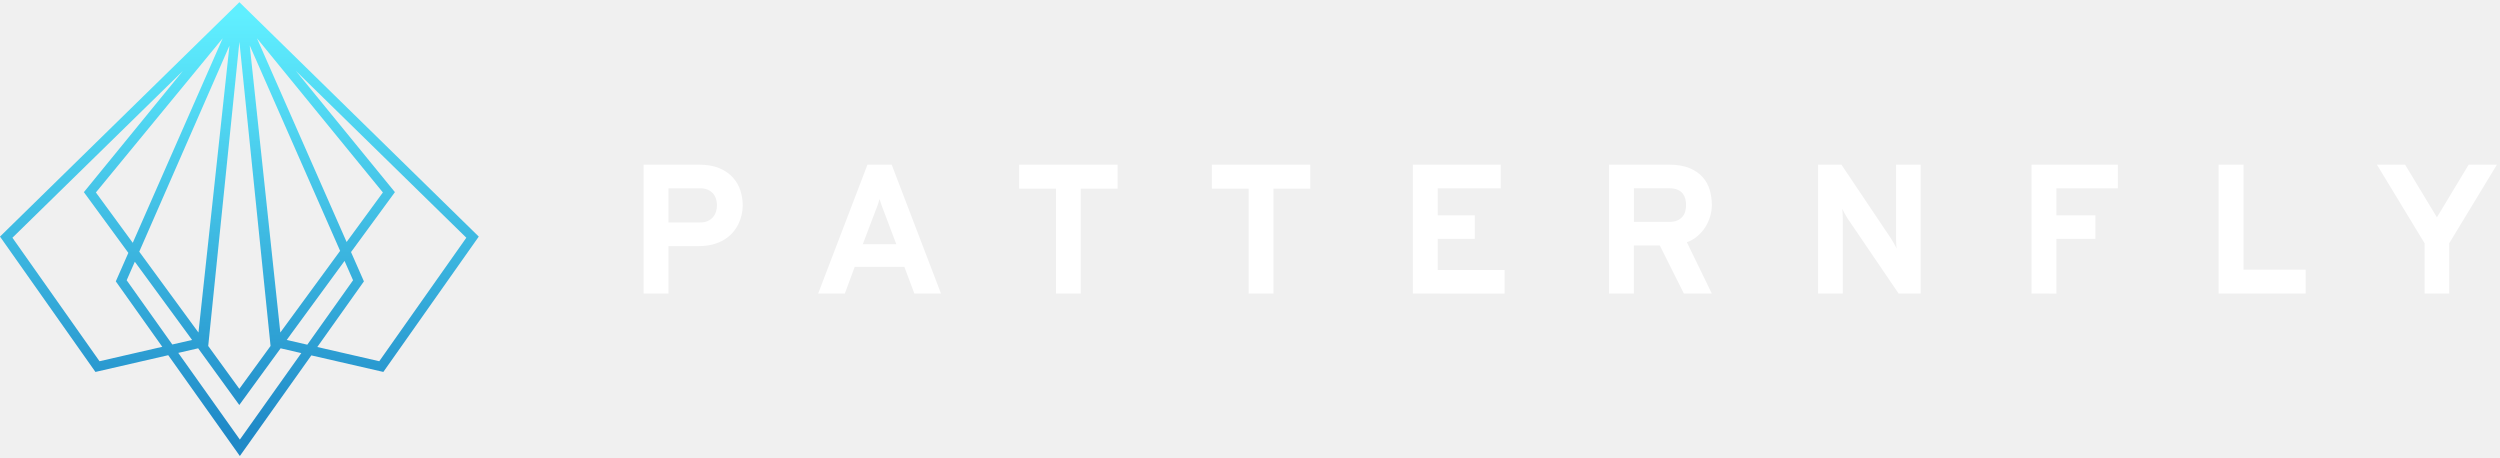
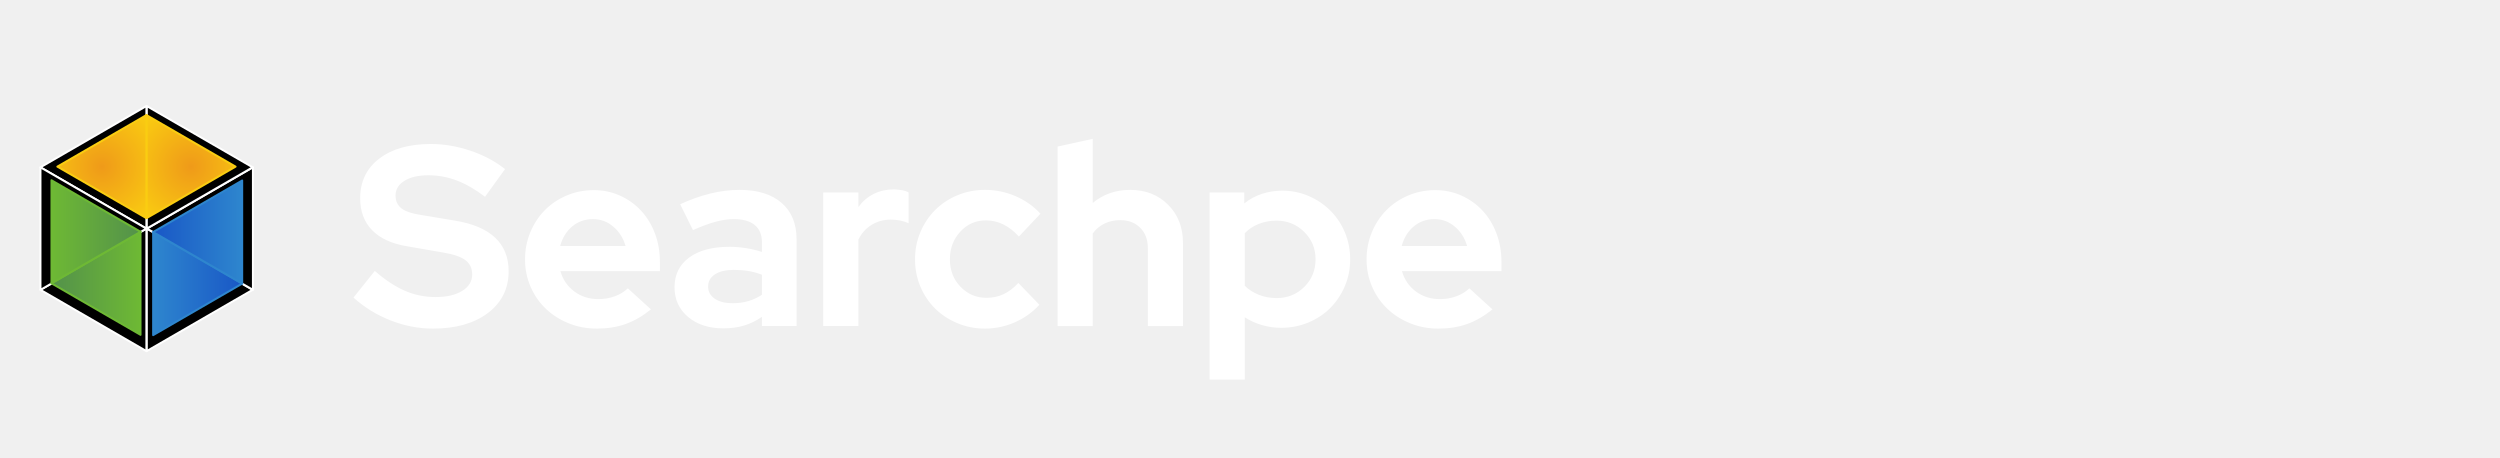
- <svg xmlns="http://www.w3.org/2000/svg" width="175px" height="32px" viewBox="0 0 175 32" version="1.1">
-   <defs>
-     <linearGradient x1="50%" y1="3.025%" x2="50%" y2="95.362%" id="linearGradient-1">
-       <stop stop-color="#60EFFF" offset="0%" />
-       <stop stop-color="#1F89C7" offset="100%" />
-     </linearGradient>
-   </defs>
-   <g id="Symbols" stroke="none" stroke-width="1" fill="none" fill-rule="evenodd">
-     <g id="Nav-bar-(desktop)" transform="translate(-150, -16)" fill-rule="nonzero">
-       <g id="PatternFly-Logo">
-         <g transform="translate(150, 16)">
-           <g id="Group" transform="translate(44.74886, 11.2)" fill="#FFFFFF">
-             <path d="M0.302,9.349 L0.302,0.326 L4.169,0.326 C4.739,0.326 5.217,0.41 5.607,0.574 C5.997,0.741 6.314,0.958 6.557,1.23 C6.799,1.501 6.974,1.805 7.082,2.146 C7.188,2.486 7.242,2.829 7.242,3.177 C7.242,3.394 7.217,3.616 7.165,3.841 C7.115,4.064 7.038,4.284 6.934,4.496 C6.828,4.708 6.695,4.905 6.531,5.091 C6.367,5.275 6.171,5.438 5.943,5.578 C5.714,5.718 5.454,5.828 5.158,5.908 C4.862,5.988 4.532,6.027 4.168,6.027 L2.042,6.027 L2.042,9.347 L0.302,9.349 L0.302,9.349 Z M4.243,4.372 C4.465,4.372 4.653,4.337 4.803,4.266 C4.954,4.194 5.076,4.102 5.171,3.988 C5.266,3.874 5.333,3.746 5.375,3.605 C5.417,3.462 5.439,3.32 5.439,3.176 C5.439,3.046 5.421,2.911 5.384,2.769 C5.349,2.63 5.286,2.502 5.196,2.383 C5.106,2.266 4.982,2.17 4.829,2.095 C4.673,2.019 4.479,1.981 4.244,1.981 L2.044,1.981 L2.044,4.371 L4.243,4.372 L4.243,4.372 Z" id="Shape" />
-             <path d="M19.256,9.349 L18.557,7.482 L15.08,7.482 L14.39,9.349 L12.522,9.349 L15.974,0.326 L17.669,0.326 L21.121,9.349 L19.256,9.349 Z M17.105,3.548 C17.059,3.44 17.009,3.309 16.957,3.158 C16.906,3.006 16.86,2.866 16.822,2.735 C16.788,2.867 16.744,3.006 16.69,3.158 C16.636,3.309 16.586,3.44 16.539,3.548 L15.646,5.895 L17.992,5.895 L17.105,3.548 Z" id="Shape" />
-             <polygon id="Path" points="30.904 2.006 30.904 9.349 29.17 9.349 29.17 2.006 26.592 2.006 26.592 0.326 33.481 0.326 33.481 2.006" />
-             <polygon id="Path" points="44.393 2.006 44.393 9.349 42.658 9.349 42.658 2.006 40.081 2.006 40.081 0.326 46.97 0.326 46.97 2.006" />
-             <polygon id="Path" points="54.151 9.349 54.151 0.326 60.302 0.326 60.302 1.982 55.891 1.982 55.891 3.875 58.486 3.875 58.486 5.523 55.891 5.523 55.891 7.702 60.572 7.702 60.572 9.351" />
-             <path d="M67.885,9.349 L67.885,0.326 L72.07,0.326 C72.64,0.326 73.117,0.403 73.5,0.562 C73.883,0.719 74.193,0.928 74.427,1.188 C74.659,1.449 74.83,1.749 74.93,2.088 C75.028,2.428 75.081,2.783 75.081,3.152 C75.081,3.407 75.042,3.666 74.968,3.928 C74.893,4.19 74.785,4.439 74.639,4.674 C74.49,4.91 74.31,5.122 74.091,5.313 C73.874,5.504 73.619,5.654 73.331,5.756 L75.079,9.349 L73.122,9.349 L71.438,5.984 L69.623,5.984 L69.623,9.349 L67.885,9.349 L67.885,9.349 Z M72.096,4.334 C72.317,4.334 72.507,4.302 72.655,4.236 C72.805,4.17 72.928,4.084 73.018,3.975 C73.111,3.866 73.179,3.74 73.218,3.596 C73.259,3.454 73.275,3.306 73.275,3.15 C73.275,3.008 73.259,2.865 73.224,2.724 C73.187,2.583 73.126,2.458 73.041,2.346 C72.954,2.236 72.83,2.146 72.679,2.079 C72.529,2.012 72.332,1.979 72.097,1.979 L69.626,1.979 L69.626,4.333 L72.097,4.333 L72.097,4.334 L72.096,4.334 Z" id="Shape" />
-             <path d="M88.155,9.349 L84.579,4.089 C84.52,4.002 84.458,3.892 84.388,3.765 C84.317,3.638 84.26,3.519 84.206,3.41 C84.222,3.506 84.228,3.618 84.234,3.75 C84.241,3.879 84.247,3.994 84.247,4.089 L84.247,9.349 L82.518,9.349 L82.518,0.326 L84.15,0.326 L87.639,5.522 C87.693,5.606 87.757,5.714 87.825,5.838 C87.898,5.963 87.961,6.086 88.012,6.202 C88,6.082 87.994,5.957 87.986,5.835 C87.978,5.711 87.975,5.606 87.975,5.52 L87.975,0.325 L89.696,0.325 L89.696,9.347 L88.155,9.349 L88.155,9.349 Z" id="Path" />
-             <polygon id="Path" points="97.459 9.349 97.459 0.326 103.502 0.326 103.502 1.982 99.2 1.982 99.2 3.875 101.927 3.875 101.927 5.523 99.2 5.523 99.2 9.35" />
-             <polygon id="Path" points="110.555 9.349 110.555 0.326 112.298 0.326 112.298 7.675 116.647 7.675 116.647 9.349" />
-             <polygon id="Path" points="124.974 9.349 124.974 5.832 121.635 0.326 123.608 0.326 125.835 4.014 128.058 0.326 130.034 0.326 126.695 5.832 126.695 9.349" />
-           </g>
-           <path d="M33.514,16.561 L16.758,0.154 L0,16.561 L6.68,26.036 L11.777,24.864 L16.79,31.921 L21.794,24.877 L26.834,26.035 L33.514,16.561 Z M16.062,3.196 L13.892,23.277 L9.748,17.618 L16.062,3.196 Z M9.293,16.997 L6.712,13.472 L15.588,2.68 L9.293,16.997 Z M13.204,23.464 L13.204,23.464 L13.445,23.797 L12.061,24.114 L8.867,19.618 L9.437,18.321 L13.204,23.464 Z M16.758,2.93 L18.939,24.218 L16.753,27.218 L14.575,24.218 L16.758,2.93 Z M20.31,23.465 L24.118,18.265 L24.714,19.618 L21.511,24.128 L20.071,23.797 L20.312,23.466 L20.31,23.465 Z M19.622,23.277 L17.48,3.179 L23.808,17.561 L19.622,23.277 Z M17.985,2.677 L26.802,13.472 L24.263,16.94 L17.985,2.677 Z M6.966,25.286 L0.87,16.641 L12.799,4.967 L5.871,13.45 L8.984,17.701 L8.106,19.696 L11.36,24.277 L6.966,25.286 Z M16.79,30.771 L12.479,24.703 L13.871,24.382 L16.751,28.35 L19.642,24.382 L21.091,24.717 L16.79,30.771 Z M22.211,24.29 L25.474,19.696 L24.572,17.645 L27.644,13.45 L20.716,4.967 L32.643,16.641 L26.548,25.286 L22.211,24.29 Z" id="Shape" fill="url(#linearGradient-1)" />
-         </g>
-       </g>
-     </g>
+ <svg xmlns="http://www.w3.org/2000/svg" version="1.1" width="175px" height="32px" viewBox="0.0 0.0 1248.0 176.0" fill="none" stroke="none" stroke-linecap="square" stroke-miterlimit="10">
+   <clipPath id="p.0">
+     <path d="m0 0l1248.0 0l0 176.0l-1248.0 0l0 -176.0z" clip-rule="nonzero" />
+   </clipPath>
+   <g clip-path="url(#p.0)">
+     <path fill="#000000" fill-opacity="0.0" d="m0 0l1248.0 0l0 176.0l-1248.0 0z" fill-rule="evenodd" />
+     <path fill="#000000" fill-opacity="0.0" d="m167.077 -0.772l703.055 0l0 177.543l-703.055 0z" fill-rule="evenodd" />
+     <path fill="#ffffff" d="m176.468 122.449l10.625 -13.312q7.797 6.781 15.031 9.922q7.234 3.125 15.297 3.125q8.312 0 13.297 -3.062q5.0 -3.078 5.0 -8.203q0 -4.609 -3.391 -7.156q-3.391 -2.562 -11.328 -3.844l-17.781 -3.078q-11.531 -1.922 -17.484 -8.062q-5.938 -6.141 -5.938 -15.875q0 -12.531 9.531 -19.828q9.531 -7.297 25.797 -7.297q9.719 0 19.641 3.328q9.922 3.328 17.344 9.203l-9.984 13.828q-7.172 -5.5 -14.078 -8.125q-6.906 -2.625 -14.203 -2.625q-7.422 0 -11.906 2.75q-4.484 2.75 -4.484 7.359q0 4.094 2.938 6.406q2.953 2.297 9.859 3.328l16.906 2.812q13.312 2.172 20.031 8.516q6.719 6.328 6.719 16.703q0 13.047 -10.312 20.859q-10.297 7.812 -27.453 7.812q-10.75 0 -21.188 -4.094q-10.422 -4.094 -18.484 -11.391zm148.473 5.891q-6.141 4.984 -12.609 7.297q-6.469 2.297 -14.391 2.297q-7.562 0 -14.156 -2.688q-6.594 -2.688 -11.391 -7.297q-4.797 -4.609 -7.547 -10.938q-2.75 -6.344 -2.75 -13.641q0 -7.172 2.625 -13.5q2.625 -6.344 7.219 -11.016q4.609 -4.672 10.938 -7.359q6.344 -2.688 13.516 -2.688q7.047 0 13.125 2.75q6.078 2.75 10.484 7.5q4.422 4.734 6.922 11.328q2.5 6.578 2.5 14.266l0 4.609l-49.672 0q1.797 6.266 6.906 10.109q5.125 3.844 12.047 3.844q4.344 0 8.188 -1.406q3.844 -1.406 6.531 -3.969l11.516 10.5zm-28.922 -45.062q-6.016 0 -10.375 3.656q-4.344 3.641 -6.016 9.781l32.641 0q-1.656 -5.891 -6.078 -9.656q-4.422 -3.781 -10.172 -3.781zm65.018 54.531q-10.75 0 -17.531 -5.688q-6.781 -5.703 -6.781 -14.797q0 -9.469 7.281 -14.844q7.297 -5.375 20.109 -5.375q4.094 0 8.188 0.641q4.094 0.641 8.062 1.922l0 -4.75q0 -5.75 -3.594 -8.688q-3.578 -2.953 -10.484 -2.953q-4.219 0 -9.156 1.344q-4.922 1.344 -11.203 4.156l-6.391 -12.922q7.812 -3.594 15.172 -5.375q7.359 -1.797 14.516 -1.797q13.438 0 20.922 6.469q7.5 6.453 7.5 18.234l0 43.266l-17.281 0l0 -4.609q-4.219 2.953 -8.891 4.359q-4.672 1.406 -10.438 1.406zm-7.547 -20.875q0 3.844 3.328 6.094q3.328 2.234 8.828 2.234q4.344 0 7.984 -1.078q3.656 -1.094 6.734 -3.141l0 -9.984q-3.203 -1.281 -6.719 -1.859q-3.516 -0.578 -7.359 -0.578q-6.016 0 -9.406 2.25q-3.391 2.234 -3.391 6.062zm57.462 19.719l0 -66.688l17.547 0l0 7.297q3.188 -4.359 7.734 -6.594q4.547 -2.234 10.047 -2.234q2.562 0.125 4.281 0.453q1.734 0.312 3.016 1.078l0 15.359q-1.922 -0.891 -4.219 -1.344q-2.297 -0.453 -4.734 -0.453q-5.125 0 -9.422 2.562q-4.281 2.562 -6.703 7.422l0 43.141l-17.547 0zm81.537 -14.078q4.484 0 8.391 -1.781q3.906 -1.797 7.484 -5.641l10.5 10.875q-5.125 5.641 -12.297 8.781q-7.156 3.125 -14.844 3.125q-7.297 0 -13.766 -2.688q-6.453 -2.688 -11.125 -7.297q-4.672 -4.609 -7.359 -10.938q-2.688 -6.344 -2.688 -13.641q0 -7.297 2.688 -13.625q2.688 -6.344 7.359 -11.016q4.672 -4.672 11.125 -7.359q6.469 -2.688 13.766 -2.688q7.938 0 15.234 3.141q7.297 3.125 12.422 8.766l-10.75 11.391q-3.594 -3.969 -7.688 -6.016q-4.094 -2.047 -8.828 -2.047q-7.562 0 -12.75 5.641q-5.172 5.625 -5.172 13.812q0 8.188 5.312 13.703q5.312 5.5 12.984 5.5zm35.455 14.078l0 -89.594l17.547 -3.844l0 32.0q3.828 -3.203 8.5 -4.859q4.672 -1.672 10.188 -1.672q11.516 0 18.938 7.422q7.422 7.422 7.422 19.078l0 41.469l-17.531 0l0 -38.906q0 -6.281 -3.781 -10.109q-3.766 -3.844 -10.047 -3.844q-4.344 0 -7.875 1.734q-3.516 1.719 -5.812 4.922l0 46.203l-17.547 0zm75.904 26.75l0 -93.438l17.281 0l0 5.5q3.969 -3.203 8.828 -4.797q4.875 -1.594 10.125 -1.594q7.031 0 13.234 2.688q6.219 2.688 10.828 7.297q4.609 4.609 7.234 10.875q2.625 6.266 2.625 13.438q0 7.172 -2.688 13.453q-2.688 6.266 -7.297 10.875q-4.609 4.594 -10.953 7.219q-6.328 2.625 -13.5 2.625q-4.859 0 -9.531 -1.344q-4.672 -1.344 -8.641 -3.906l0 31.109l-17.547 0zm33.406 -79.359q-4.734 0 -8.828 1.609q-4.094 1.594 -7.031 4.656l0 26.25q2.812 2.812 6.969 4.484q4.156 1.656 8.891 1.656q8.203 0 13.828 -5.562q5.641 -5.578 5.641 -13.766q0 -8.188 -5.703 -13.75q-5.688 -5.578 -13.766 -5.578zm107.783 44.297q-6.141 4.984 -12.609 7.297q-6.469 2.297 -14.391 2.297q-7.562 0 -14.156 -2.688q-6.594 -2.688 -11.391 -7.297q-4.797 -4.609 -7.547 -10.938q-2.75 -6.344 -2.75 -13.641q0 -7.172 2.625 -13.5q2.625 -6.344 7.219 -11.016q4.609 -4.672 10.938 -7.359q6.344 -2.688 13.516 -2.688q7.047 0 13.125 2.75q6.078 2.75 10.484 7.5q4.422 4.734 6.922 11.328q2.5 6.578 2.5 14.266l0 4.609l-49.672 0q1.797 6.266 6.906 10.109q5.125 3.844 12.047 3.844q4.344 0 8.188 -1.406q3.844 -1.406 6.531 -3.969l11.516 10.5zm-28.922 -45.062q-6.016 0 -10.375 3.656q-4.344 3.641 -6.016 9.781l32.641 0q-1.656 -5.891 -6.078 -9.656q-4.422 -3.781 -10.172 -3.781z" fill-rule="nonzero" />
+     <path fill="#000000" d="m73.232 88.002l52.878 30.582l-52.878 30.582z" fill-rule="evenodd" />
+     <path stroke="#ffffff" stroke-width="1.0" stroke-linejoin="round" stroke-linecap="butt" d="m73.232 88.002l52.878 30.582l-52.878 30.582z" fill-rule="evenodd" />
+     <path fill="#000000" d="m126.261 118.585l-52.878 -30.582l52.878 -30.582z" fill-rule="evenodd" />
+     <path stroke="#ffffff" stroke-width="1.0" stroke-linejoin="round" stroke-linecap="butt" d="m126.261 118.585l-52.878 -30.582l52.878 -30.582z" fill-rule="evenodd" />
+     <path fill="#000000" d="m73.078 149.166l-52.878 -30.582l52.878 -30.582z" fill-rule="evenodd" />
+     <path stroke="#ffffff" stroke-width="1.0" stroke-linejoin="round" stroke-linecap="butt" d="m73.078 149.166l-52.878 -30.582l52.878 -30.582z" fill-rule="evenodd" />
+     <path fill="#000000" d="m73.232 26.833l52.878 30.582l-52.878 30.582z" fill-rule="evenodd" />
+     <path stroke="#ffffff" stroke-width="1.0" stroke-linejoin="round" stroke-linecap="butt" d="m73.232 26.833l52.878 30.582l-52.878 30.582z" fill-rule="evenodd" />
+     <path fill="#000000" d="m73.078 87.996l-52.878 -30.582l52.878 -30.582z" fill-rule="evenodd" />
+     <path stroke="#ffffff" stroke-width="1.0" stroke-linejoin="round" stroke-linecap="butt" d="m73.078 87.996l-52.878 -30.582l52.878 -30.582z" fill-rule="evenodd" />
+     <path fill="#000000" d="m20.201 57.43l52.878 30.582l-52.878 30.582z" fill-rule="evenodd" />
+     <path stroke="#ffffff" stroke-width="1.0" stroke-linejoin="round" stroke-linecap="butt" d="m20.201 57.43l52.878 30.582l-52.878 30.582z" fill-rule="evenodd" />
+     <defs>
+       <linearGradient id="p.1" gradientUnits="userSpaceOnUse" gradientTransform="matrix(0.0 6.66878 -6.66878 0.0 0.0 0.0)" spreadMethod="pad" x1="13.456" y1="-18.132" x2="13.456" y2="-11.463">
+         <stop offset="0.0" stop-color="#1957c6" />
+         <stop offset="1.0" stop-color="#2e86ce" />
+       </linearGradient>
+     </defs>
+     <path fill="url(#p.1)" d="m76.445 89.737l44.472 25.732l-44.472 25.732z" fill-rule="evenodd" />
+     <path stroke="#2e86ce" stroke-width="1.0" stroke-linejoin="round" stroke-linecap="butt" d="m76.445 89.737l44.472 25.732l-44.472 25.732z" fill-rule="evenodd" />
+     <defs>
+       <linearGradient id="p.2" gradientUnits="userSpaceOnUse" gradientTransform="matrix(0.0 -6.66878 6.66878 0.0 0.0 0.0)" spreadMethod="pad" x1="-17.314" y1="11.46" x2="-17.314" y2="18.129">
+         <stop offset="0.0" stop-color="#1957c6" />
+         <stop offset="1.0" stop-color="#2e86ce" />
+       </linearGradient>
+     </defs>
+     <path fill="url(#p.2)" d="m120.899 115.464l-44.472 -25.732l44.472 -25.732z" fill-rule="evenodd" />
+     <path stroke="#2e86ce" stroke-width="1.0" stroke-linejoin="round" stroke-linecap="butt" d="m120.899 115.464l-44.472 -25.732l44.472 -25.732z" fill-rule="evenodd" />
+     <defs>
+       <linearGradient id="p.3" gradientUnits="userSpaceOnUse" gradientTransform="matrix(0.0 -6.66878 6.66878 0.0 0.0 0.0)" spreadMethod="pad" x1="-21.151" y1="3.85" x2="-21.151" y2="10.519">
+         <stop offset="0.0" stop-color="#53914b" />
+         <stop offset="1.0" stop-color="#6eb934" />
+       </linearGradient>
+     </defs>
+     <path fill="url(#p.3)" d="m70.15 141.052l-44.472 -25.732l44.472 -25.732z" fill-rule="evenodd" />
+     <path stroke="#6eb934" stroke-width="1.0" stroke-linejoin="round" stroke-linecap="butt" d="m70.15 141.052l-44.472 -25.732l44.472 -25.732z" fill-rule="evenodd" />
+     <defs>
+       <linearGradient id="p.4" gradientUnits="userSpaceOnUse" gradientTransform="matrix(0.0 6.66878 -6.66878 0.0 0.0 0.0)" spreadMethod="pad" x1="9.577" y1="-10.521" x2="9.577" y2="-3.853">
+         <stop offset="0.0" stop-color="#53914b" />
+         <stop offset="1.0" stop-color="#6eb934" />
+       </linearGradient>
+     </defs>
+     <path fill="url(#p.4)" d="m25.693 63.867l44.472 25.732l-44.472 25.732z" fill-rule="evenodd" />
+     <path stroke="#6eb934" stroke-width="1.0" stroke-linejoin="round" stroke-linecap="butt" d="m25.693 63.867l44.472 25.732l-44.472 25.732z" fill-rule="evenodd" />
+     <defs>
+       <radialGradient id="p.5" gradientUnits="userSpaceOnUse" gradientTransform="matrix(0.0 5.831708 -5.831708 0.0 0.0 0.0)" spreadMethod="pad" cx="9.788" cy="-16.353" fx="9.788" fy="-16.353" r="5.832">
+         <stop offset="0.0" stop-color="#ef9a19" />
+         <stop offset="1.0" stop-color="#facd11" />
+       </radialGradient>
+     </defs>
+     <path fill="url(#p.5)" d="m73.129 31.349l44.472 25.732l-44.472 25.732z" fill-rule="evenodd" />
+     <path stroke="#facd11" stroke-width="1.0" stroke-linejoin="round" stroke-linecap="butt" d="m73.129 31.349l44.472 25.732l-44.472 25.732z" fill-rule="evenodd" />
+     <defs>
+       <radialGradient id="p.6" gradientUnits="userSpaceOnUse" gradientTransform="matrix(0.0 -5.831708 5.831708 0.0 0.0 0.0)" spreadMethod="pad" cx="-9.787" cy="8.722" fx="-9.787" fy="8.722" r="5.832">
+         <stop offset="0.0" stop-color="#ef9a19" />
+         <stop offset="1.0" stop-color="#facd11" />
+       </radialGradient>
+     </defs>
+     <path fill="url(#p.6)" d="m73.099 82.807l-44.472 -25.732l44.472 -25.732z" fill-rule="evenodd" />
+     <path stroke="#facd11" stroke-width="1.0" stroke-linejoin="round" stroke-linecap="butt" d="m73.099 82.807l-44.472 -25.732l44.472 -25.732z" fill-rule="evenodd" />
  </g>
</svg>
